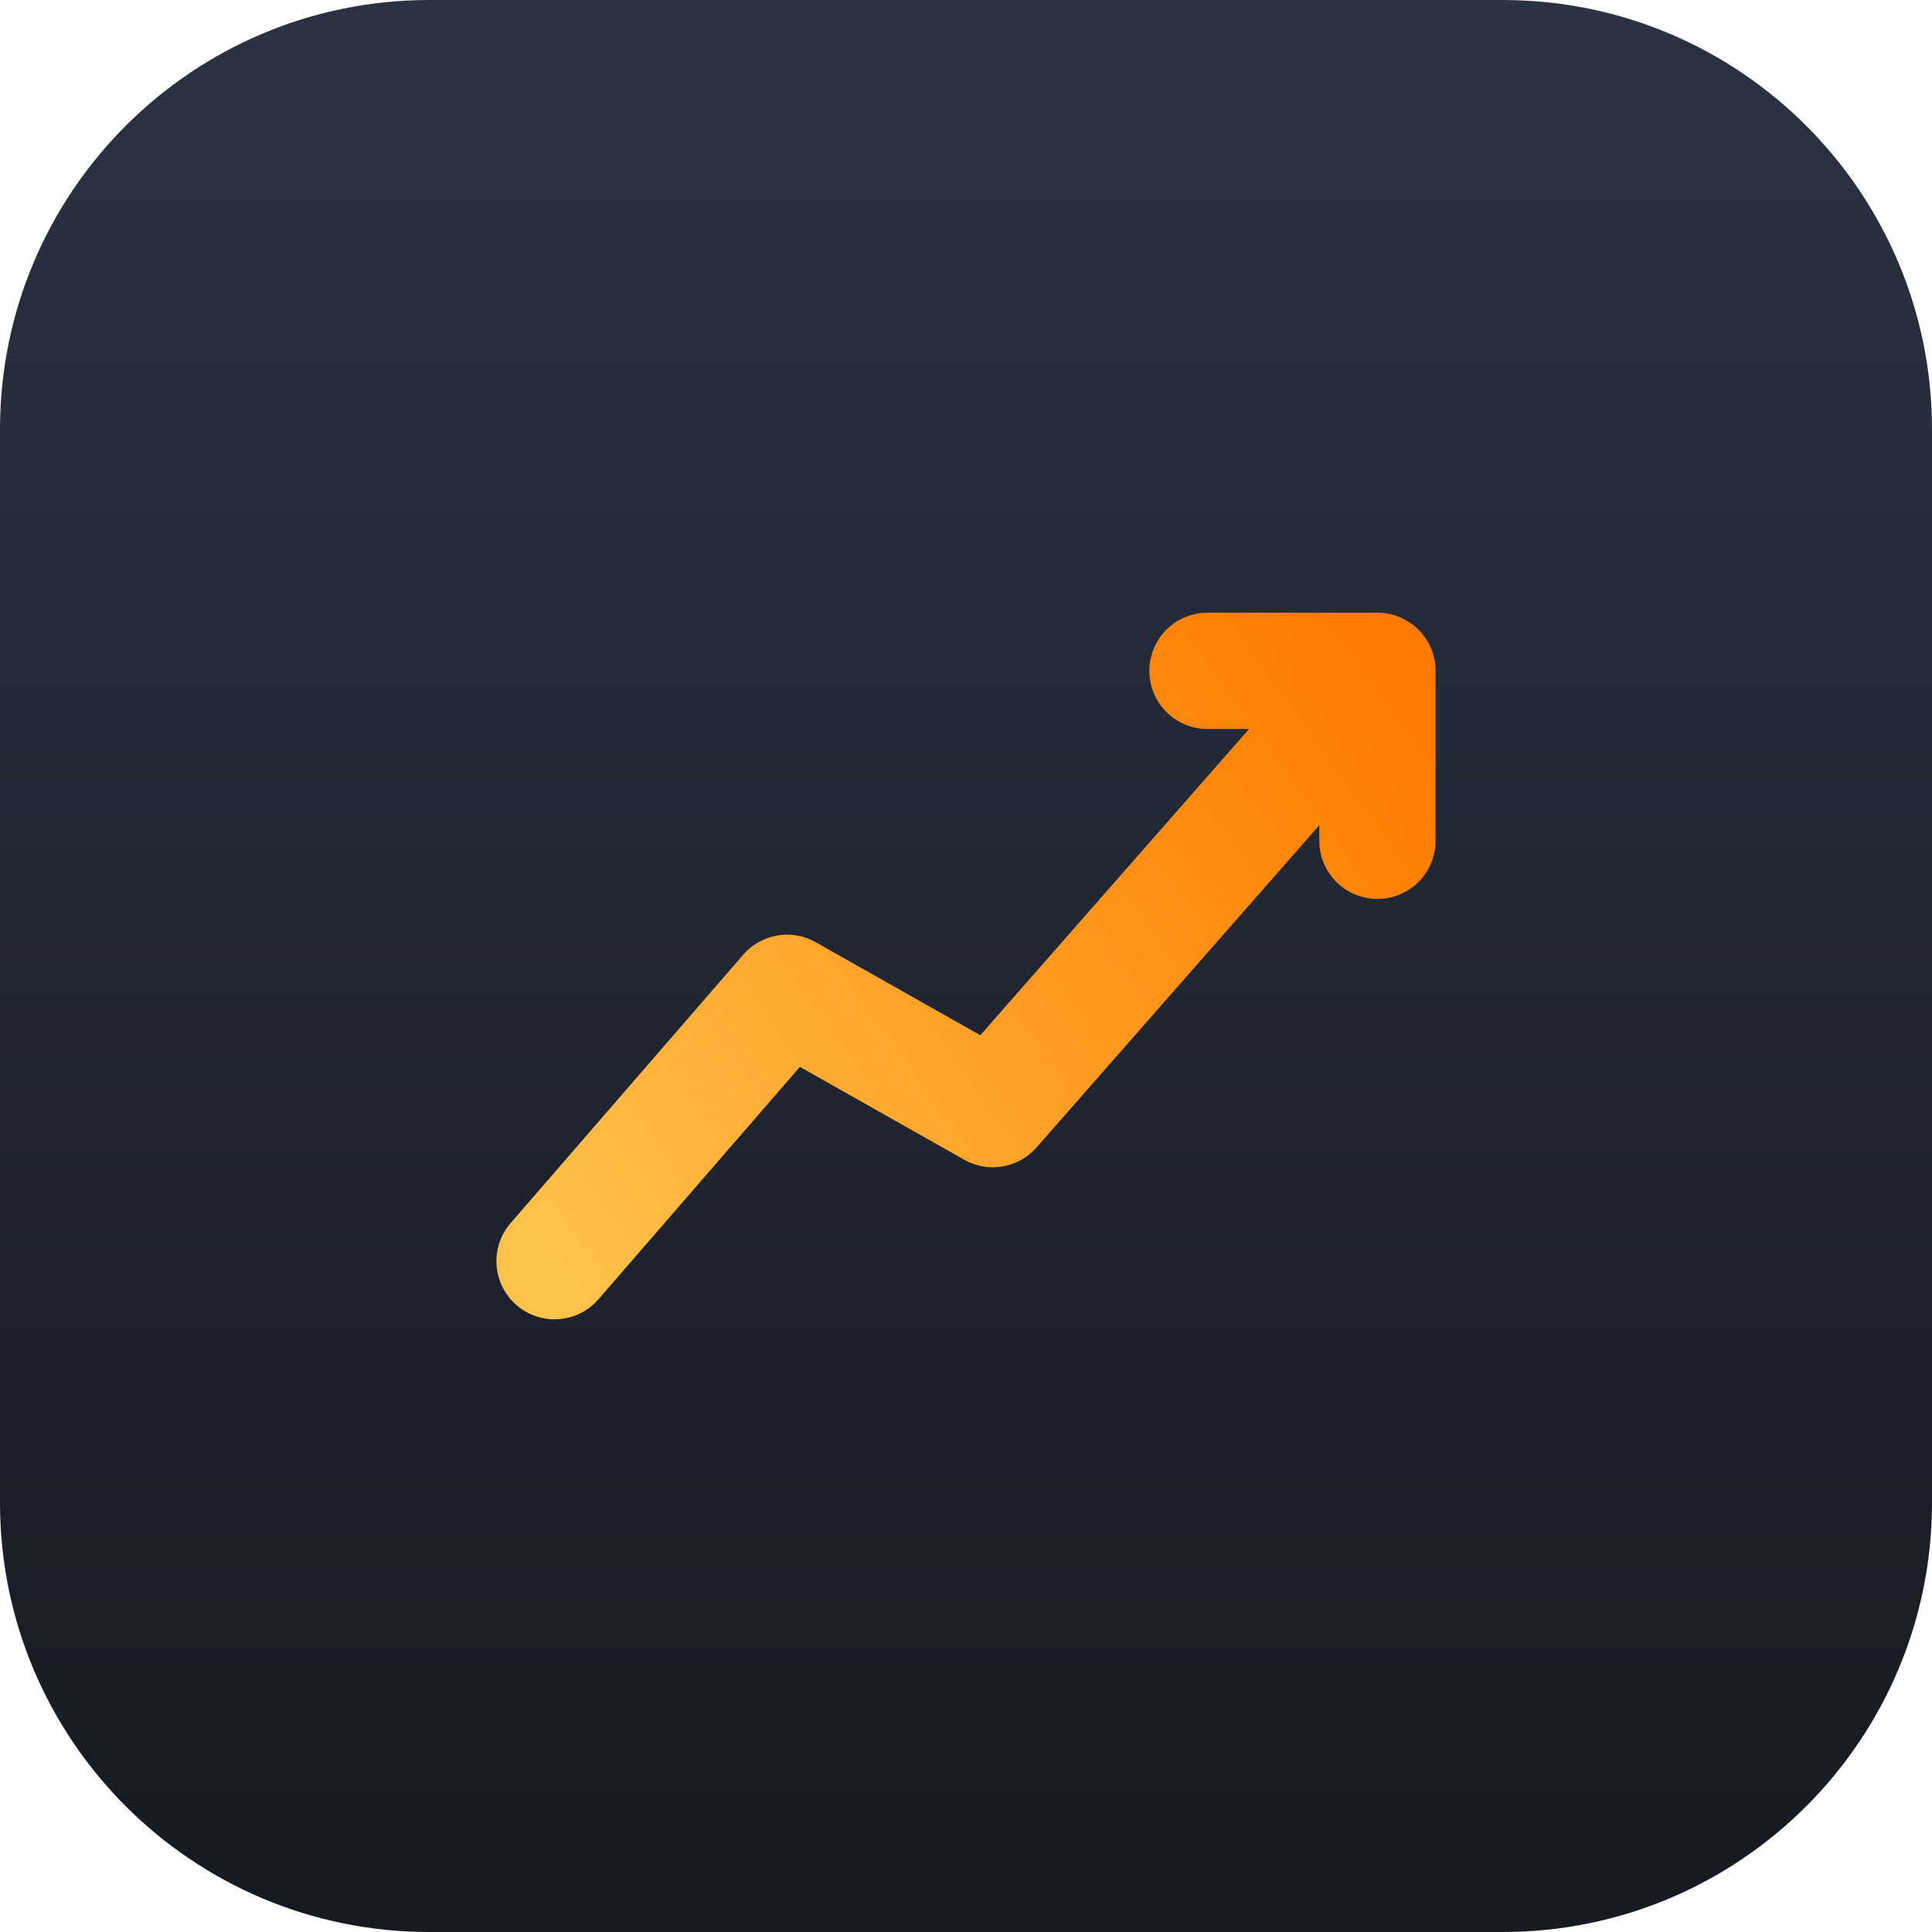
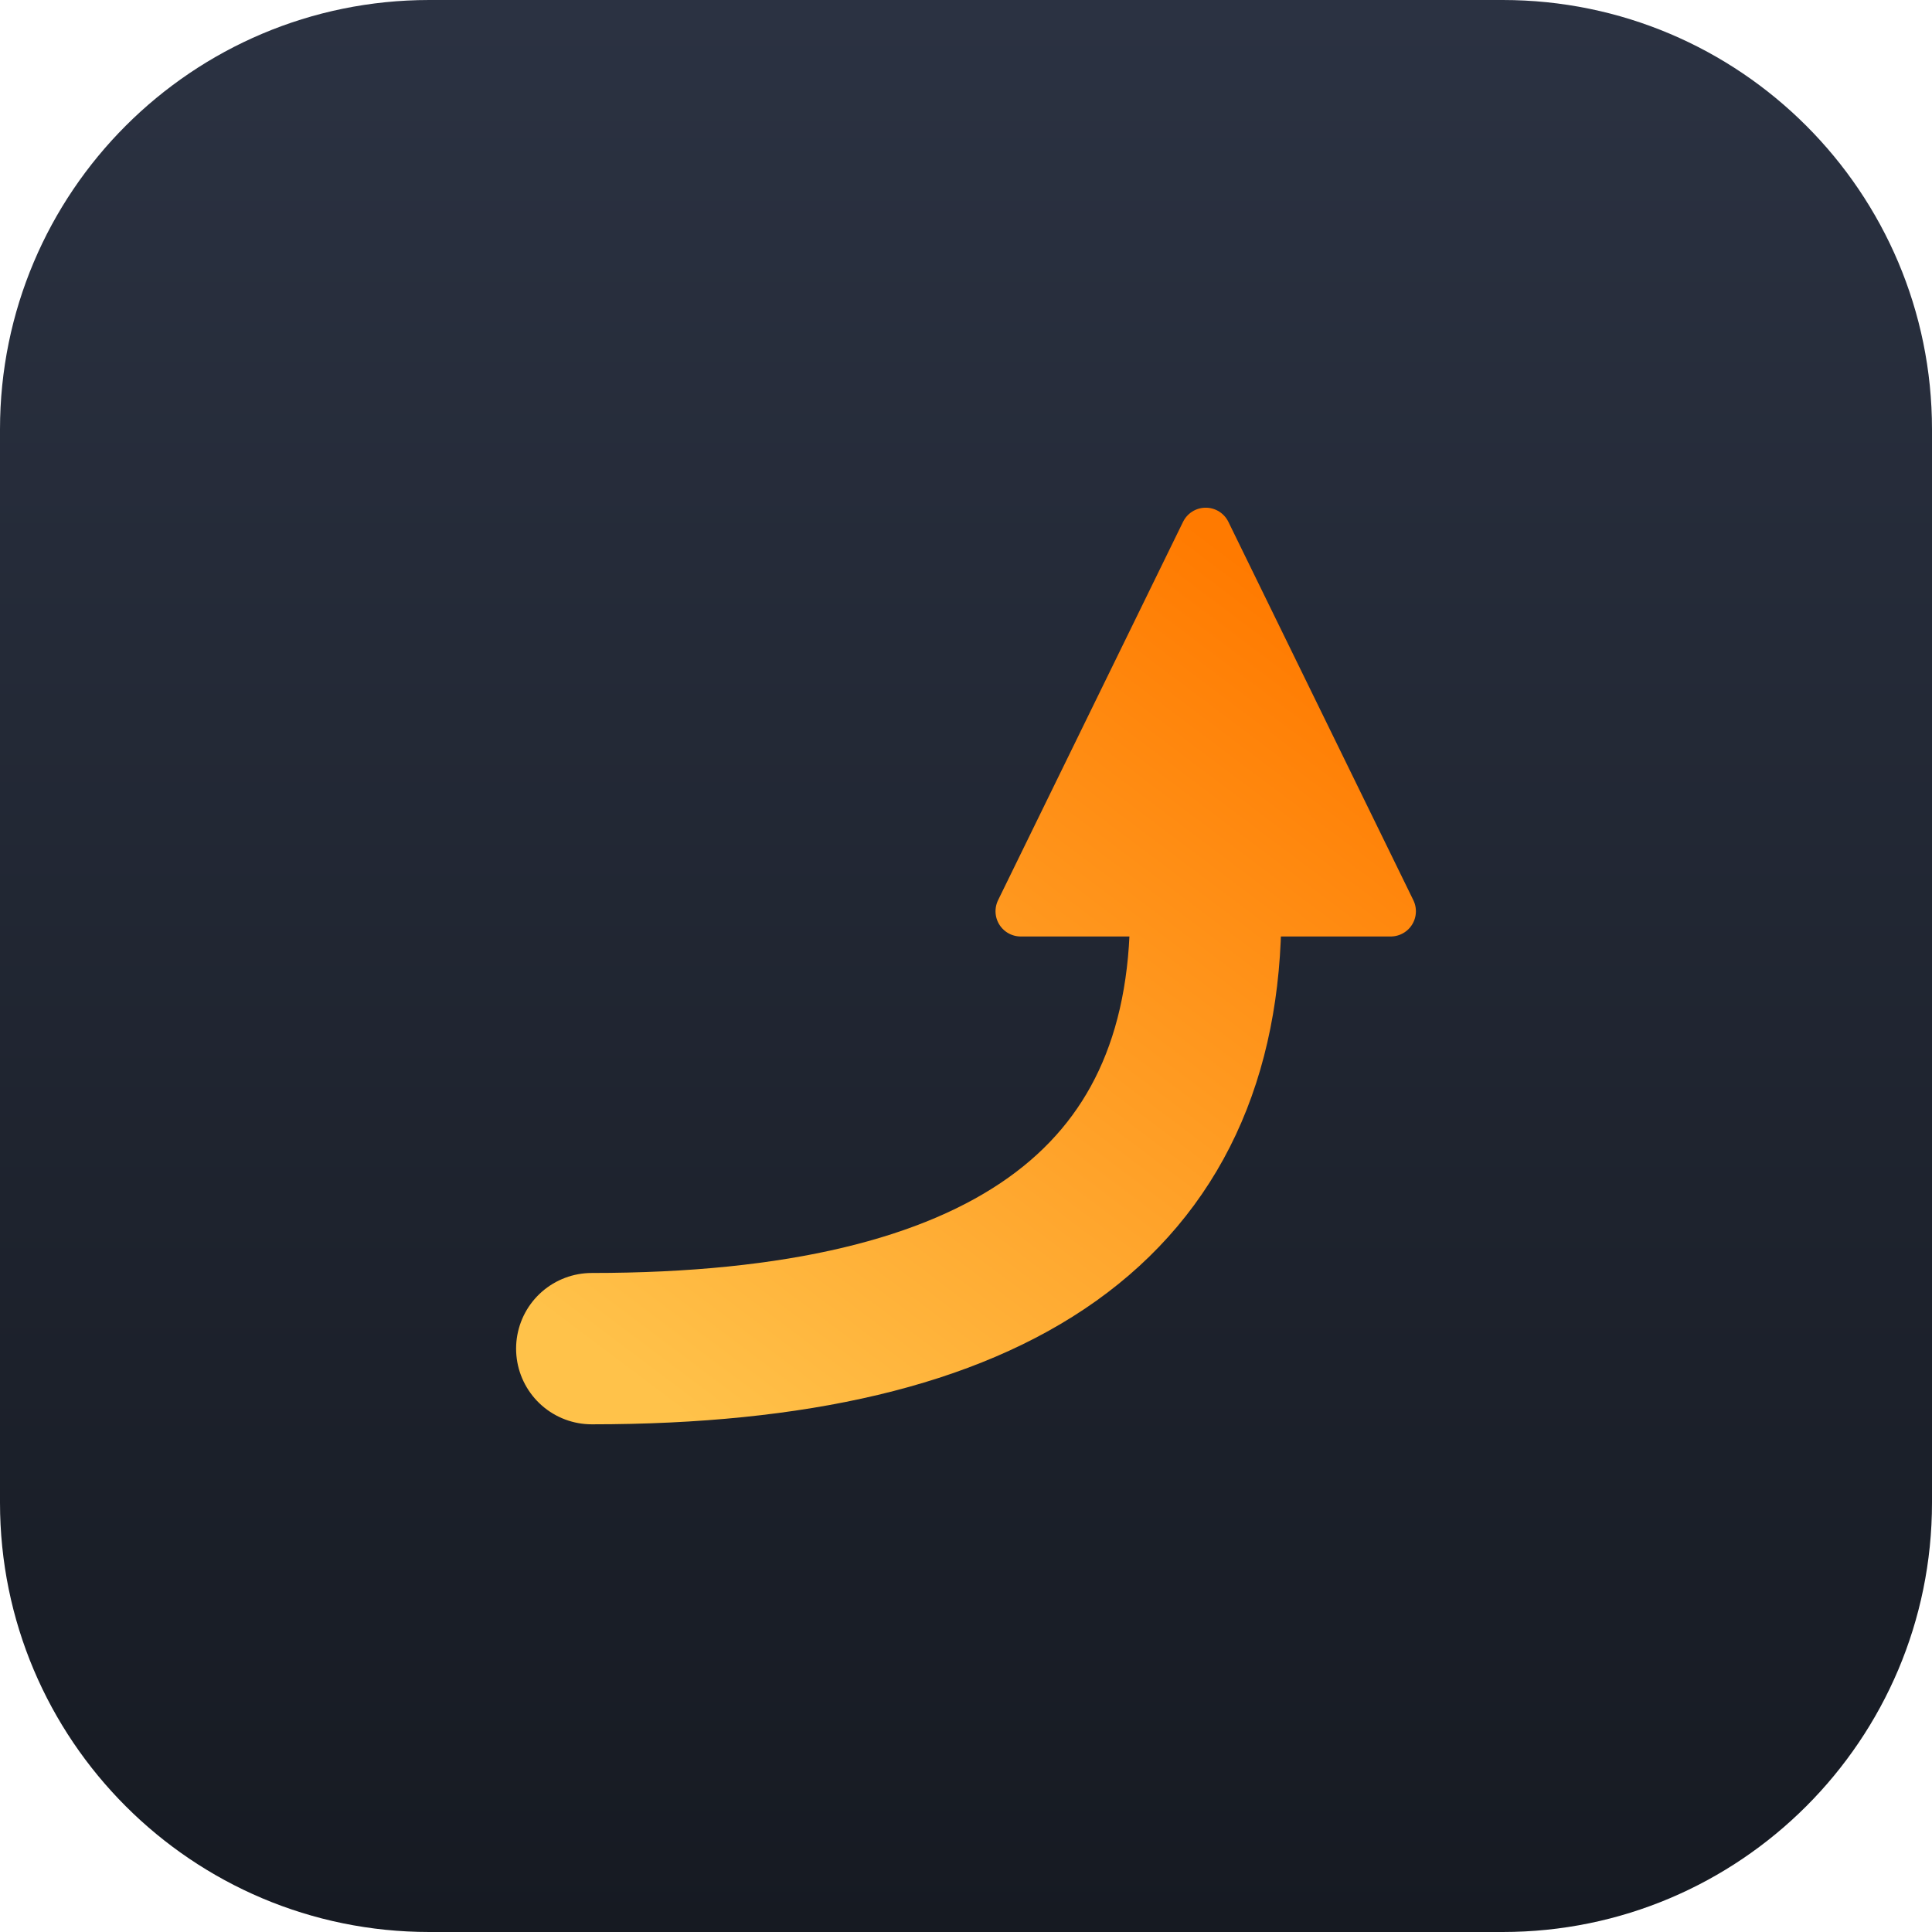
<svg xmlns="http://www.w3.org/2000/svg" viewBox="0 0 108 108" width="512" height="512" role="img" aria-label="GSAuxiliary">
  <defs>
    <linearGradient id="bg" gradientUnits="userSpaceOnUse" x1="54" y1="0" x2="54" y2="108">
      <stop offset="0" stop-color="#2B3242" />
      <stop offset="1" stop-color="#161A22" />
    </linearGradient>
-     <linearGradient id="line" gradientUnits="userSpaceOnUse" x1="31" y1="70.5" x2="77" y2="37.5">
+     <linearGradient id="line" gradientUnits="userSpaceOnUse" x1="33.08" y1="75.39" x2="67.4" y2="29.79">
      <stop offset="0" stop-color="#FFC24A" />
      <stop offset="1" stop-color="#FF7A00" />
    </linearGradient>
  </defs>
  <rect x="0" y="0" width="108" height="108" rx="24" ry="24" fill="url(#bg)" />
-   <path d="M31,70.5 L44,55.5 L55.5,62 L77,37.5 M67.5,37.5 L77,37.5 L77,47" fill="none" stroke="url(#line)" stroke-width="6.5" stroke-linecap="round" stroke-linejoin="round" />
+   <path d="M33.08,75.39 Q67.4,75.39 67.4,50.94" fill="none" stroke="url(#line)" stroke-width="8.46" stroke-linecap="round" />
+   <path d="M67.4,29.79 L57.06,50.94 L77.74,50.94 Z" fill="url(#line)" stroke="url(#line)" stroke-width="2.82" stroke-linejoin="round" />
</svg>
